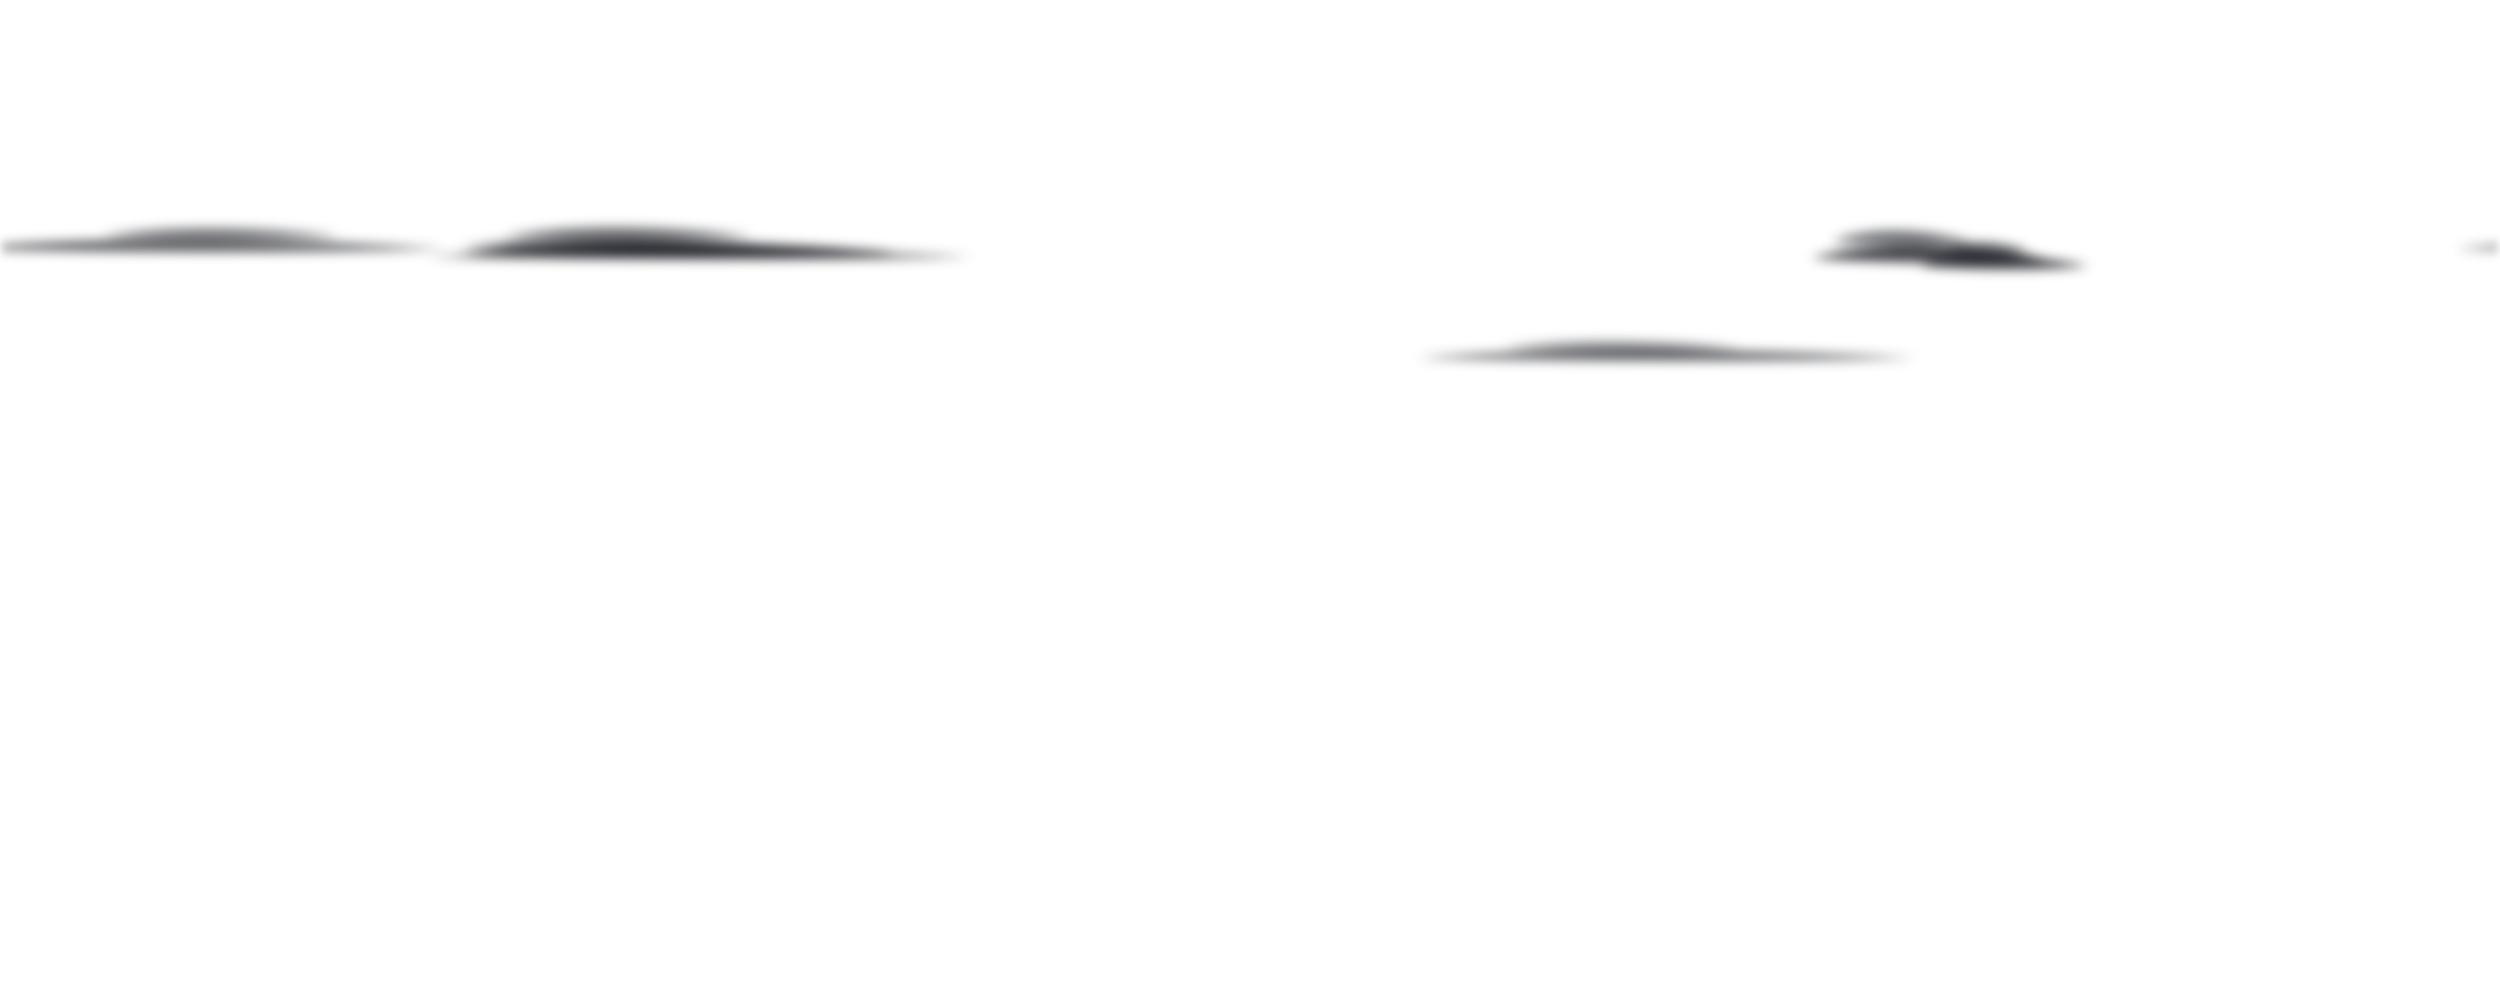
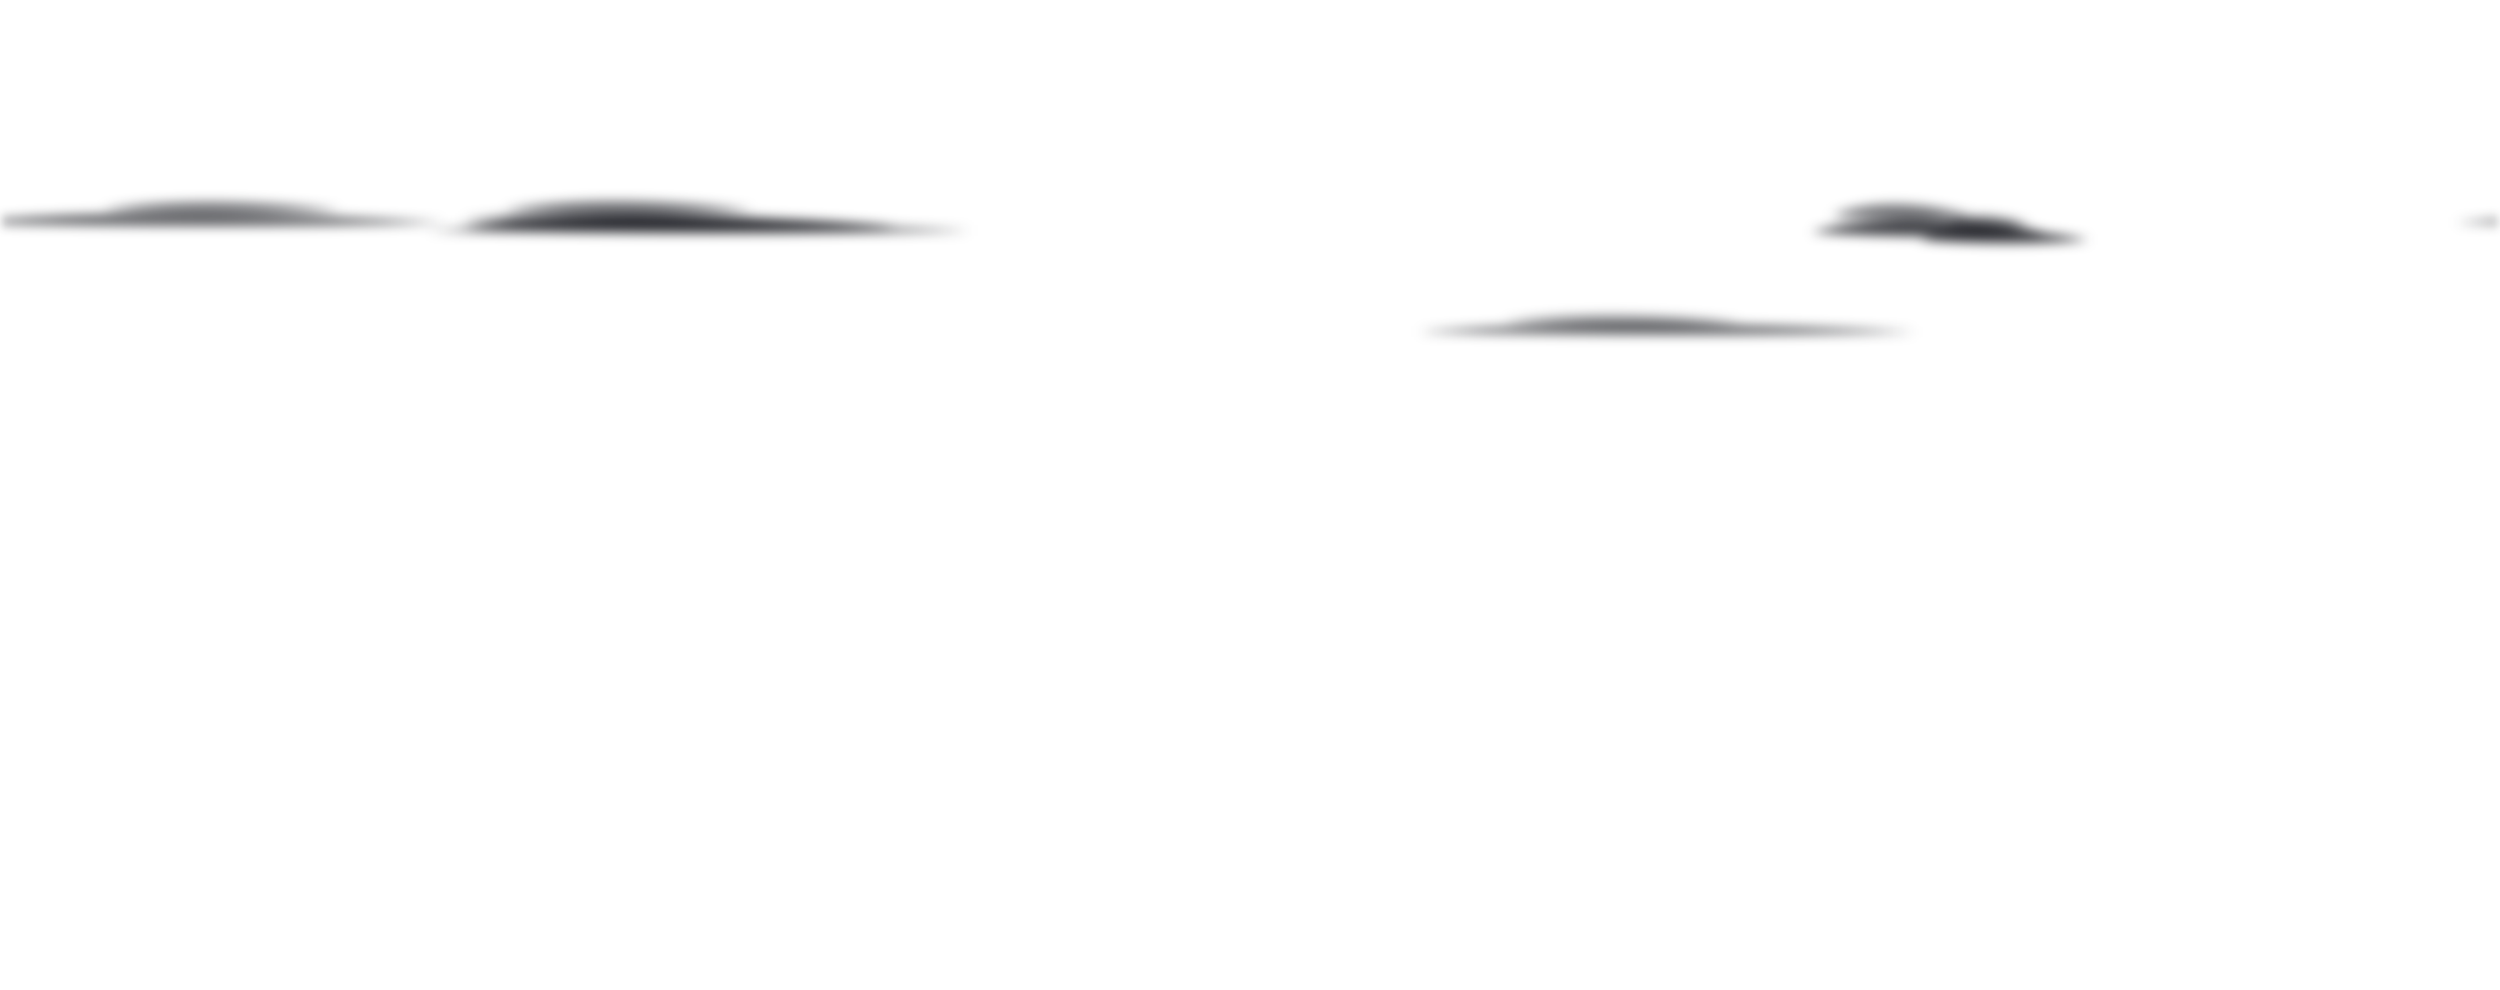
<svg xmlns="http://www.w3.org/2000/svg" width="1920" height="760" viewBox="0 0 1920 760">
  <filter id="cloudsoft" x="-60%" y="-500%" width="220%" height="1200%" color-interpolation-filters="sRGB">
    <feGaussianBlur stdDeviation="4.5" />
  </filter>
  <g filter="url(#cloudsoft)">
-     <path d="M-529.3 198.3Q-457.3 178.8 -349.2 198.3Q-430.2 204.8 -529.3 198.3Z" fill="#13151B" fill-opacity="0.8" />
-     <path d="M1390.7 198.3Q1462.7 178.8 1570.8 198.3Q1489.8 204.8 1390.7 198.3Z" fill="#13151B" fill-opacity="0.8" />
-     <path d="M3310.7 198.3Q3382.7 178.8 3490.8 198.3Q3409.8 204.8 3310.7 198.3Z" fill="#13151B" fill-opacity="0.8" />
-     <path d="M-513.4 185.3Q-470.3 168.7 -405.8 185.3Q-454.2 190.8 -513.4 185.3Z" fill="#13151B" fill-opacity="0.6" />
-     <path d="M1406.6 185.3Q1449.7 168.7 1514.2 185.3Q1465.8 190.8 1406.6 185.3Z" fill="#13151B" fill-opacity="0.6" />
-     <path d="M3326.6 185.3Q3369.7 168.7 3434.2 185.3Q3385.8 190.8 3326.6 185.3Z" fill="#13151B" fill-opacity="0.6" />
-     <path d="M-447.2 204.3Q-394.6 189 -315.5 204.3Q-374.8 209.4 -447.2 204.3Z" fill="#13151B" fill-opacity="0.8" />
-     <path d="M1472.8 204.3Q1525.4 189 1604.5 204.3Q1545.2 209.4 1472.8 204.3Z" fill="#13151B" fill-opacity="0.8" />
-     <path d="M3392.8 204.3Q3445.4 189 3524.5 204.3Q3465.2 209.4 3392.8 204.3Z" fill="#13151B" fill-opacity="0.8" />
-     <path d="M-431.5 192.4Q-403.3 179.4 -361 192.4Q-392.7 196.8 -431.5 192.4Z" fill="#13151B" fill-opacity="0.6" />
-     <path d="M1488.5 192.4Q1516.7 179.4 1559 192.4Q1527.3 196.8 1488.5 192.4Z" fill="#13151B" fill-opacity="0.6" />
-     <path d="M3408.5 192.4Q3436.7 179.4 3479 192.4Q3447.3 196.8 3408.5 192.4Z" fill="#13151B" fill-opacity="0.6" />
-     <path d="M-832.2 275Q-678.7 263 -448.3 275Q-621.1 279 -832.2 275Z" fill="#13151B" fill-opacity="0.7" />
-     <path d="M1087.8 275Q1241.3 263 1471.7 275Q1298.9 279 1087.8 275Z" fill="#13151B" fill-opacity="0.7" />
-     <path d="M3007.8 275Q3161.3 263 3391.7 275Q3218.9 279 3007.8 275Z" fill="#13151B" fill-opacity="0.7" />
-     <path d="M-766.3 267.4Q-692.6 257.1 -582 267.4Q-665 270.8 -766.3 267.4Z" fill="#13151B" fill-opacity="0.5" />
-     <path d="M1153.7 267.4Q1227.4 257.1 1338 267.4Q1255 270.8 1153.7 267.4Z" fill="#13151B" fill-opacity="0.5" />
-     <path d="M3073.7 267.4Q3147.4 257.1 3258 267.4Q3175 270.8 3073.7 267.4Z" fill="#13151B" fill-opacity="0.5" />
-     <path d="M-1955.1 191.1Q-1804.2 176.9 -1577.9 191.1Q-1747.6 195.9 -1955.1 191.1Z" fill="#13151B" fill-opacity="0.7" />
-     <path d="M-35.1 191.1Q115.8 176.9 342.1 191.1Q172.4 195.9 -35.1 191.1Z" fill="#13151B" fill-opacity="0.7" />
-     <path d="M1884.9 191.1Q2035.8 176.9 2262.1 191.1Q2092.4 195.9 1884.9 191.1Z" fill="#13151B" fill-opacity="0.7" />
-     <path d="M-1842.1 181.3Q-1768.7 169.2 -1658.5 181.3Q-1741.1 185.3 -1842.1 181.3Z" fill="#13151B" fill-opacity="0.6" />
-     <path d="M77.9 181.3Q151.3 169.2 261.5 181.3Q178.9 185.3 77.9 181.3Z" fill="#13151B" fill-opacity="0.6" />
-     <path d="M1997.9 181.3Q2071.3 169.2 2181.5 181.3Q2098.9 185.3 1997.9 181.3Z" fill="#13151B" fill-opacity="0.6" />
-     <path d="M-1591.8 197.3Q-1424.3 184.8 -1173.2 197.3Q-1361.5 201.5 -1591.8 197.3Z" fill="#13151B" fill-opacity="0.7" />
-     <path d="M328.2 197.3Q495.7 184.8 746.8 197.3Q558.5 201.5 328.2 197.3Z" fill="#13151B" fill-opacity="0.7" />
-     <path d="M2248.2 197.3Q2415.7 184.8 2666.8 197.3Q2478.5 201.5 2248.2 197.3Z" fill="#13151B" fill-opacity="0.7" />
-     <path d="M-1565.1 188.7Q-1468.8 178.1 -1324.4 188.7Q-1432.7 192.2 -1565.1 188.7Z" fill="#13151B" fill-opacity="0.6" />
-     <path d="M354.9 188.7Q451.2 178.1 595.6 188.7Q487.3 192.2 354.9 188.7Z" fill="#13151B" fill-opacity="0.6" />
-     <path d="M2274.9 188.7Q2371.2 178.1 2515.6 188.7Q2407.3 192.2 2274.9 188.7Z" fill="#13151B" fill-opacity="0.6" />
-     <path d="M-1567.4 193.9Q-1432.9 177.4 -1231.1 193.9Q-1382.4 199.3 -1567.4 193.9Z" fill="#13151B" fill-opacity="0.8" />
-     <path d="M352.6 193.9Q487.1 177.4 688.9 193.9Q537.6 199.3 352.6 193.9Z" fill="#13151B" fill-opacity="0.8" />
-     <path d="M2272.6 193.9Q2407.1 177.4 2608.9 193.9Q2457.6 199.3 2272.6 193.9Z" fill="#13151B" fill-opacity="0.8" />
-     <path d="M-1533.6 181.4Q-1456.8 167.5 -1341.5 181.4Q-1428 186.1 -1533.6 181.4Z" fill="#13151B" fill-opacity="0.6" />
-     <path d="M386.4 181.4Q463.2 167.5 578.5 181.4Q492 186.1 386.4 181.4Z" fill="#13151B" fill-opacity="0.6" />
-     <path d="M2306.4 181.4Q2383.2 167.5 2498.5 181.4Q2412 186.1 2306.4 181.4Z" fill="#13151B" fill-opacity="0.6" />
+     <path d="M-529.3 178.3Q-457.3 158.8 -349.2 178.3Q-430.2 184.8 -529.3 178.3Z" fill="#13151B" fill-opacity="0.8" />
+     <path d="M1390.7 178.3Q1462.7 158.8 1570.8 178.3Q1489.8 184.8 1390.7 178.3Z" fill="#13151B" fill-opacity="0.8" />
+     <path d="M3310.7 178.3Q3382.7 158.8 3490.8 178.3Q3409.8 184.8 3310.7 178.3Z" fill="#13151B" fill-opacity="0.8" />
+     <path d="M-513.4 165.3Q-470.3 148.7 -405.8 165.3Q-454.2 170.8 -513.4 165.3Z" fill="#13151B" fill-opacity="0.6" />
+     <path d="M1406.6 165.3Q1449.7 148.7 1514.2 165.3Q1465.8 170.8 1406.6 165.3Z" fill="#13151B" fill-opacity="0.6" />
+     <path d="M3326.6 165.3Q3369.7 148.7 3434.2 165.3Q3385.8 170.8 3326.6 165.3Z" fill="#13151B" fill-opacity="0.6" />
+     <path d="M-447.2 184.3Q-394.6 169 -315.5 184.3Q-374.8 189.4 -447.2 184.3Z" fill="#13151B" fill-opacity="0.8" />
+     <path d="M1472.8 184.3Q1525.4 169 1604.5 184.3Q1545.2 189.4 1472.8 184.3Z" fill="#13151B" fill-opacity="0.8" />
+     <path d="M3392.8 184.3Q3445.4 169 3524.5 184.3Q3465.2 189.4 3392.8 184.3Z" fill="#13151B" fill-opacity="0.8" />
+     <path d="M-431.5 172.4Q-403.3 159.4 -361 172.4Q-392.7 176.8 -431.5 172.4Z" fill="#13151B" fill-opacity="0.6" />
+     <path d="M1488.5 172.4Q1516.7 159.4 1559 172.4Q1527.3 176.8 1488.5 172.4Z" fill="#13151B" fill-opacity="0.6" />
+     <path d="M3408.5 172.4Q3436.7 159.4 3479 172.4Q3447.3 176.8 3408.5 172.4Z" fill="#13151B" fill-opacity="0.6" />
+     <path d="M-832.2 255Q-678.7 243 -448.3 255Q-621.1 259 -832.2 255Z" fill="#13151B" fill-opacity="0.7" />
+     <path d="M1087.8 255Q1241.3 243 1471.7 255Q1298.9 259 1087.8 255Z" fill="#13151B" fill-opacity="0.7" />
+     <path d="M3007.8 255Q3161.3 243 3391.7 255Q3218.9 259 3007.8 255Z" fill="#13151B" fill-opacity="0.7" />
+     <path d="M-766.3 247.4Q-692.6 237.1 -582 247.4Q-665 250.8 -766.3 247.4Z" fill="#13151B" fill-opacity="0.5" />
+     <path d="M1153.7 247.4Q1227.4 237.1 1338 247.4Q1255 250.8 1153.7 247.4Z" fill="#13151B" fill-opacity="0.5" />
+     <path d="M3073.7 247.4Q3147.4 237.1 3258 247.4Q3175 250.8 3073.7 247.4Z" fill="#13151B" fill-opacity="0.5" />
+     <path d="M-1955.1 171.1Q-1804.2 156.9 -1577.9 171.1Q-1747.6 175.9 -1955.1 171.1Z" fill="#13151B" fill-opacity="0.7" />
+     <path d="M-35.1 171.1Q115.8 156.9 342.1 171.1Q172.4 175.9 -35.1 171.1Z" fill="#13151B" fill-opacity="0.7" />
+     <path d="M1884.9 171.1Q2035.8 156.9 2262.1 171.1Q2092.4 175.9 1884.9 171.1Z" fill="#13151B" fill-opacity="0.7" />
+     <path d="M-1842.1 161.3Q-1768.7 149.2 -1658.5 161.3Q-1741.1 165.3 -1842.1 161.3Z" fill="#13151B" fill-opacity="0.6" />
+     <path d="M77.9 161.3Q151.3 149.2 261.5 161.3Q178.9 165.3 77.9 161.3Z" fill="#13151B" fill-opacity="0.6" />
+     <path d="M1997.9 161.3Q2071.3 149.2 2181.5 161.3Q2098.9 165.3 1997.9 161.3Z" fill="#13151B" fill-opacity="0.6" />
+     <path d="M-1591.8 177.3Q-1424.3 164.8 -1173.2 177.3Q-1361.5 181.5 -1591.8 177.3Z" fill="#13151B" fill-opacity="0.7" />
+     <path d="M328.2 177.3Q495.7 164.8 746.8 177.3Q558.5 181.5 328.2 177.3Z" fill="#13151B" fill-opacity="0.7" />
+     <path d="M2248.2 177.3Q2415.7 164.8 2666.8 177.3Q2478.5 181.5 2248.2 177.3Z" fill="#13151B" fill-opacity="0.7" />
+     <path d="M-1565.1 168.7Q-1468.8 158.1 -1324.4 168.7Q-1432.7 172.2 -1565.1 168.7Z" fill="#13151B" fill-opacity="0.6" />
+     <path d="M354.9 168.7Q451.2 158.1 595.6 168.7Q487.3 172.2 354.9 168.7Z" fill="#13151B" fill-opacity="0.6" />
+     <path d="M2274.9 168.7Q2371.2 158.1 2515.6 168.7Q2407.3 172.2 2274.9 168.7Z" fill="#13151B" fill-opacity="0.6" />
+     <path d="M-1567.4 173.9Q-1432.9 157.4 -1231.1 173.9Q-1382.4 179.3 -1567.4 173.9Z" fill="#13151B" fill-opacity="0.8" />
+     <path d="M352.6 173.9Q487.1 157.4 688.9 173.9Q537.6 179.3 352.6 173.9Z" fill="#13151B" fill-opacity="0.8" />
+     <path d="M2272.6 173.9Q2407.1 157.4 2608.9 173.9Q2457.6 179.3 2272.6 173.9Z" fill="#13151B" fill-opacity="0.8" />
+     <path d="M-1533.6 161.4Q-1456.8 147.5 -1341.5 161.4Q-1428 166.1 -1533.6 161.4Z" fill="#13151B" fill-opacity="0.6" />
+     <path d="M386.4 161.4Q463.2 147.5 578.5 161.4Q492 166.1 386.4 161.4Z" fill="#13151B" fill-opacity="0.6" />
+     <path d="M2306.4 161.4Q2383.2 147.5 2498.5 161.4Q2412 166.1 2306.4 161.4Z" fill="#13151B" fill-opacity="0.6" />
  </g>
</svg>
